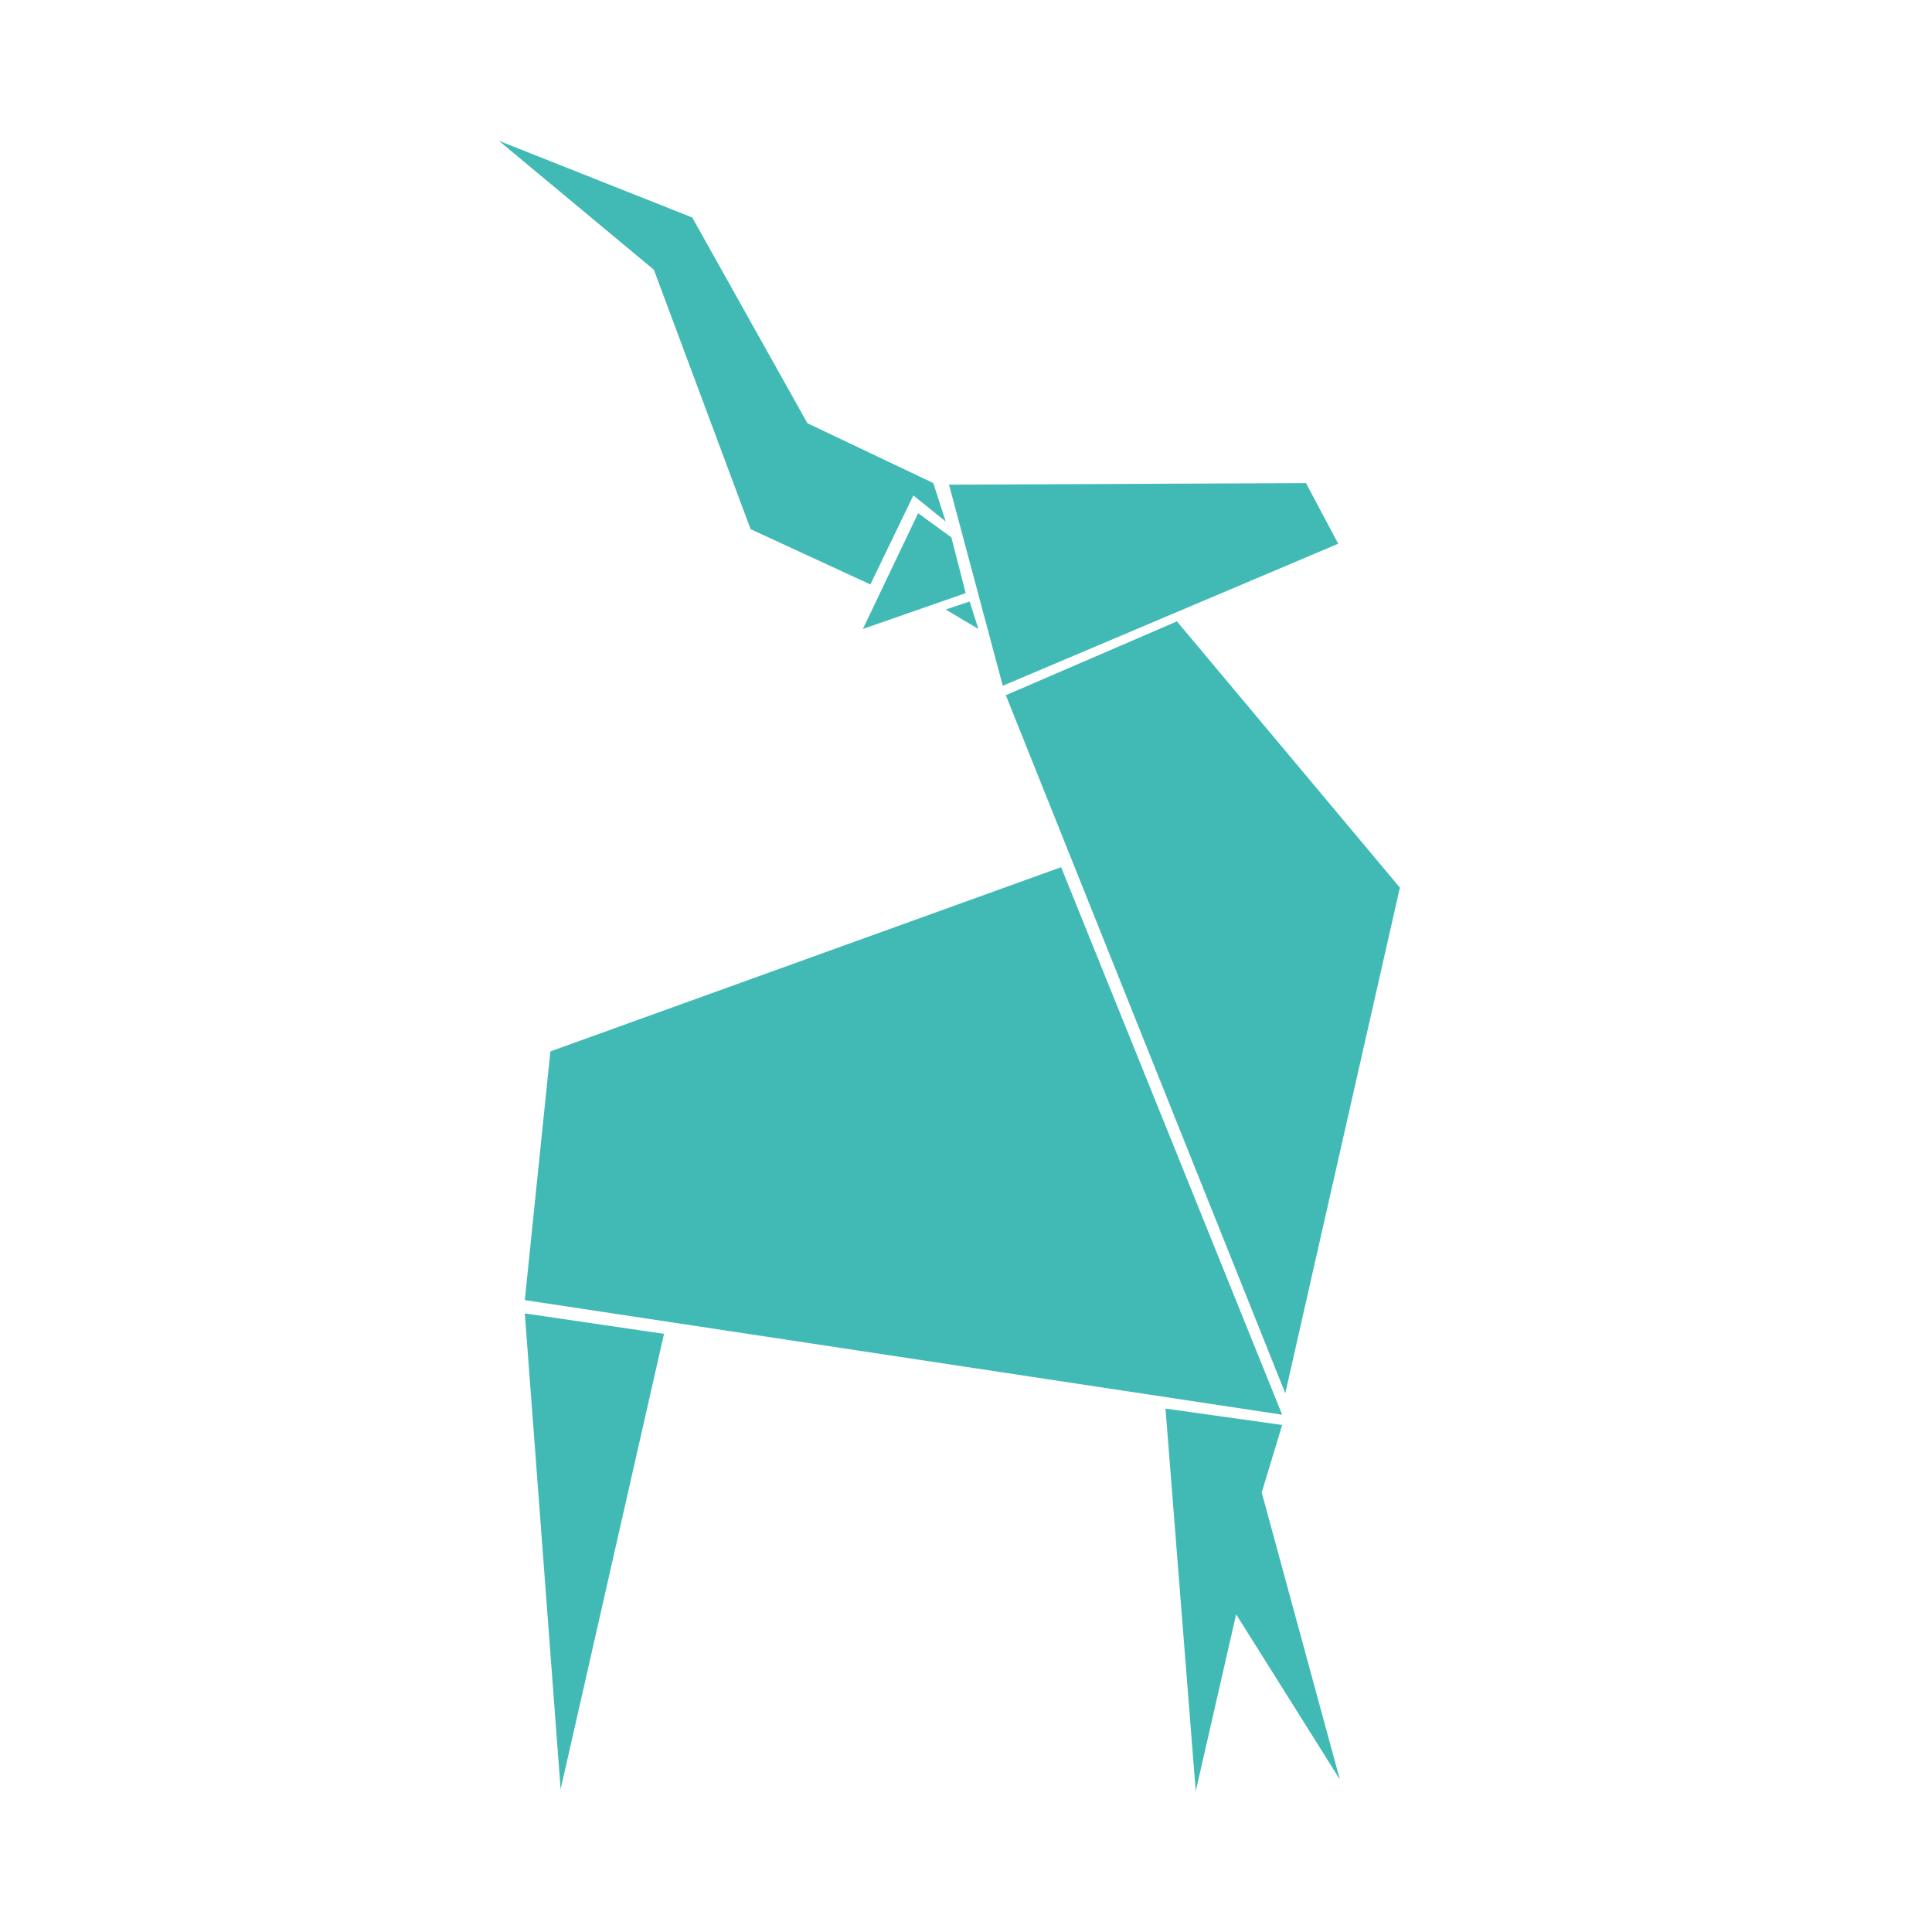
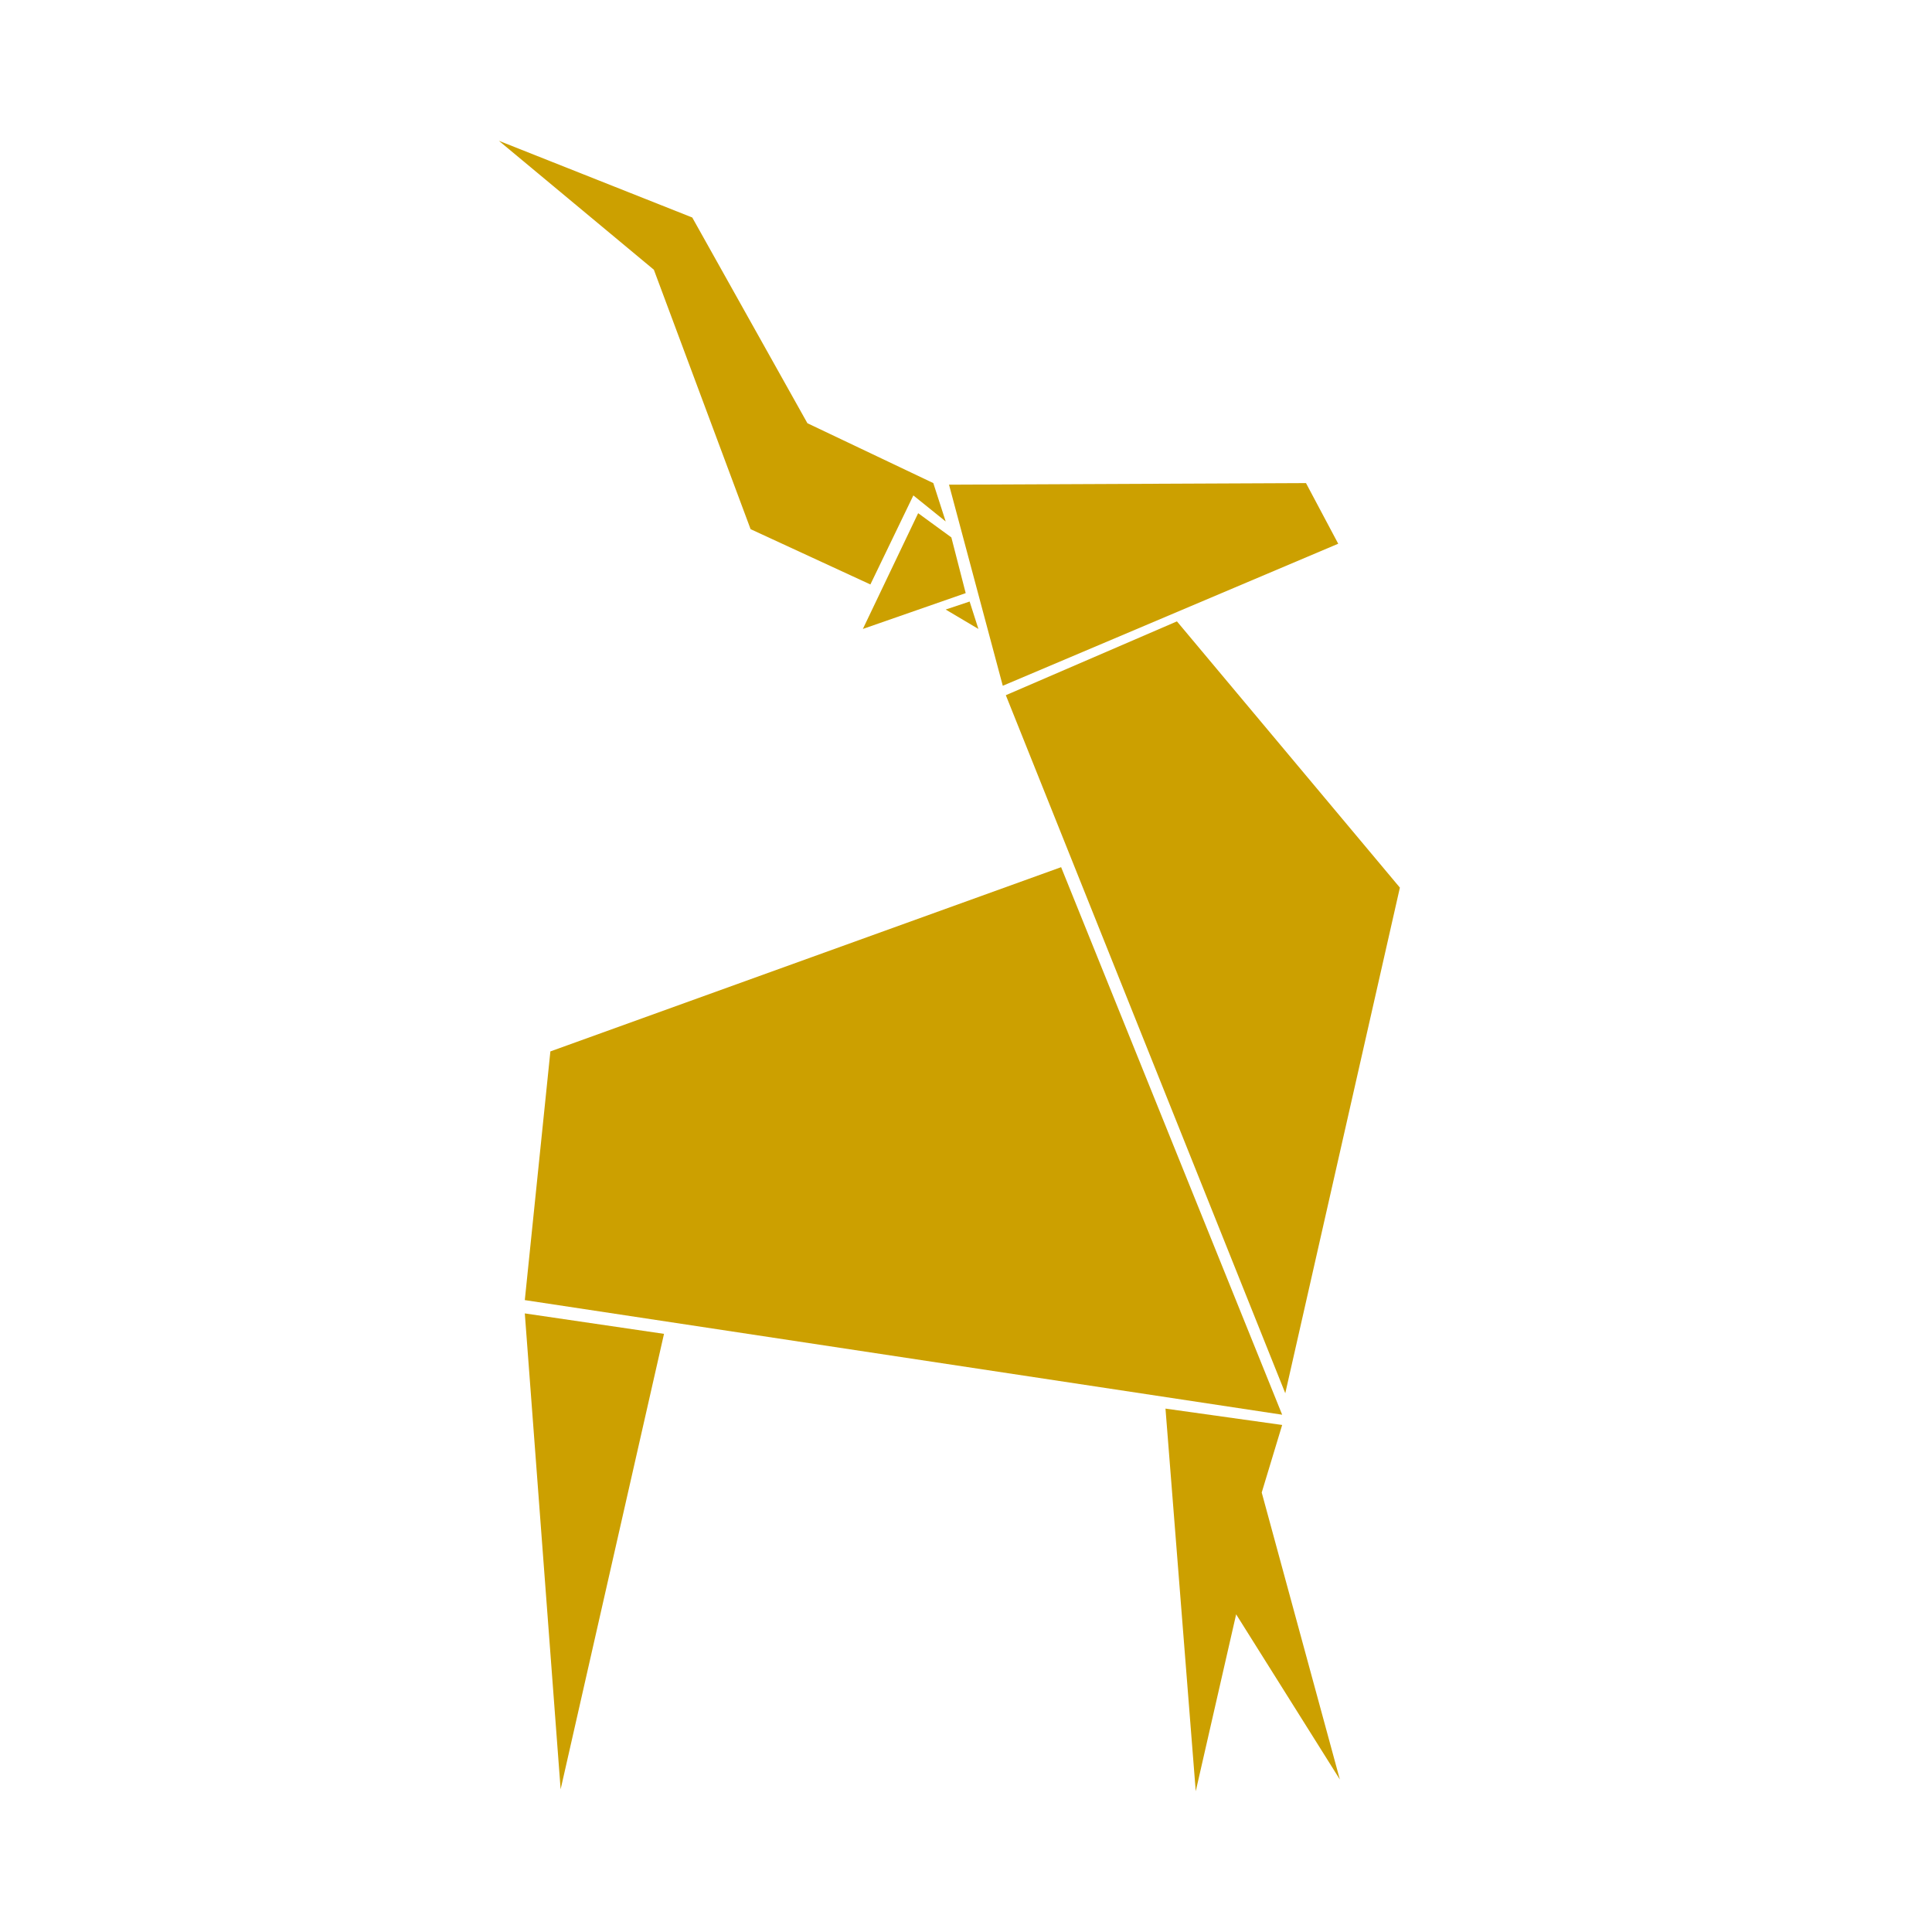
<svg xmlns="http://www.w3.org/2000/svg" id="Calque_1" data-name="Calque 1" viewBox="0 0 354.33 354.33">
  <defs>
-     <style>.cls-1{fill:#41bab5;}</style>
+     <style>.cls-1{fill:#CCA000;}</style>
  </defs>
  <polygon class="cls-1" points="91.49 25.82 119.92 49.47 137.66 97.05 159.63 107.19 167.51 90.86 173.44 95.64 171.17 88.6 148.08 77.62 126.96 39.89 91.49 25.82" />
  <polygon class="cls-1" points="174.05 88.89 239.52 88.6 245.43 99.72 183.91 125.77 174.05 88.89" />
  <polygon class="cls-1" points="158.25 115.35 168.39 94.12 174.48 98.56 177.11 108.78 158.25 115.35" />
  <path class="cls-1" d="M177.83,110.32l-4.39,1.47,6,3.56Z" />
  <polygon class="cls-1" points="184.47 127.5 215.85 113.96 256.74 162.79 235.72 255.52 184.47 127.5" />
  <polygon class="cls-1" points="235.15 259.46 194.61 159.04 100.94 192.83 96.25 238.44 235.15 259.46" />
  <polygon class="cls-1" points="102.82 328.16 96.25 240.88 121.78 244.63 102.82 328.16" />
  <polygon class="cls-1" points="213.75 258.34 235.15 261.34 231.4 273.73 245.73 326.36 226.71 296.07 219.3 328.51 213.75 258.34" />
</svg>
